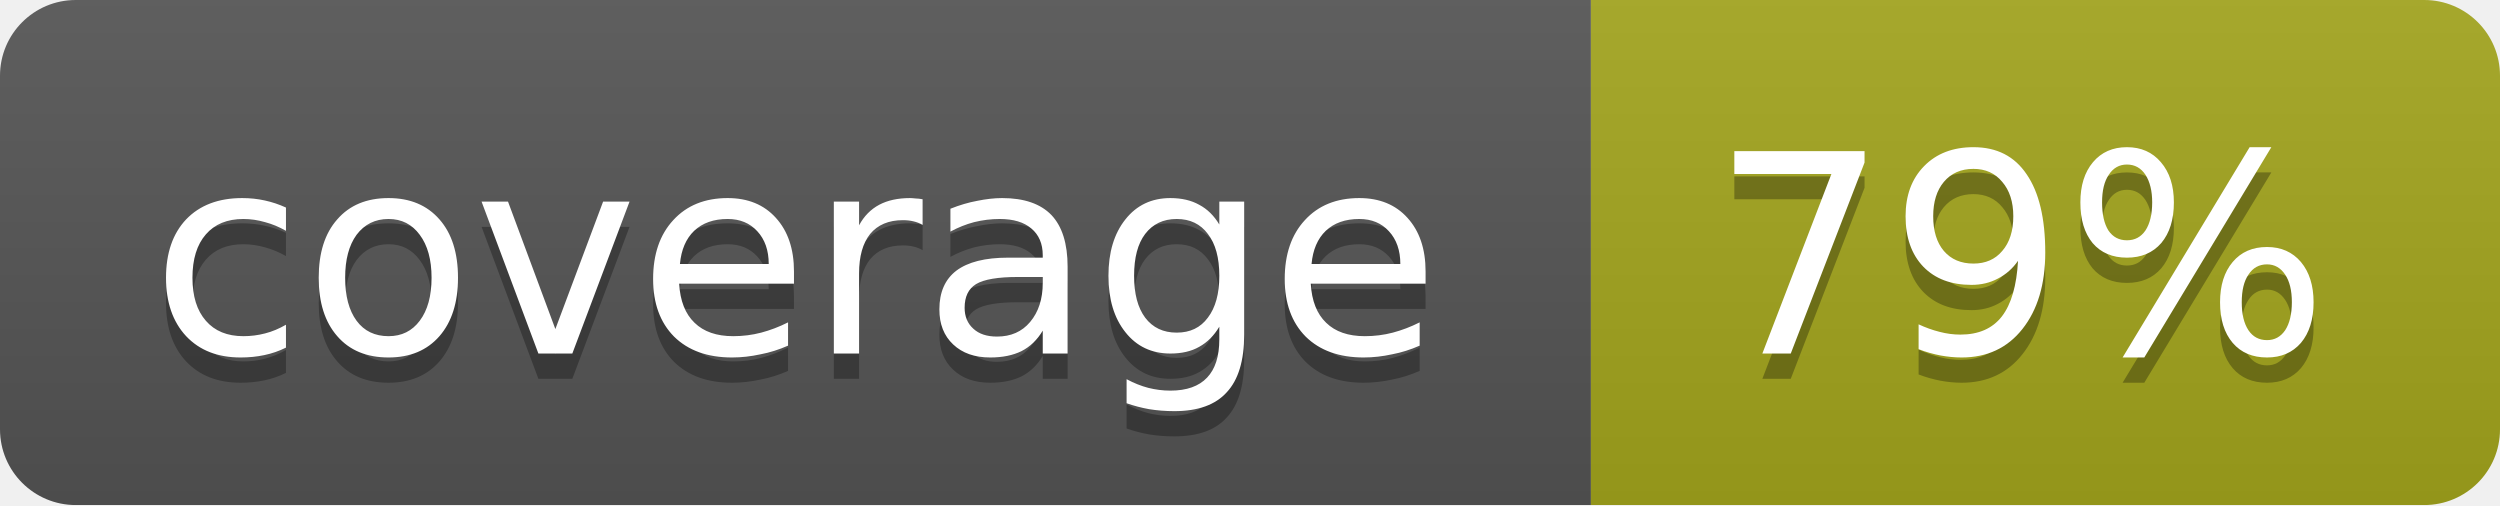
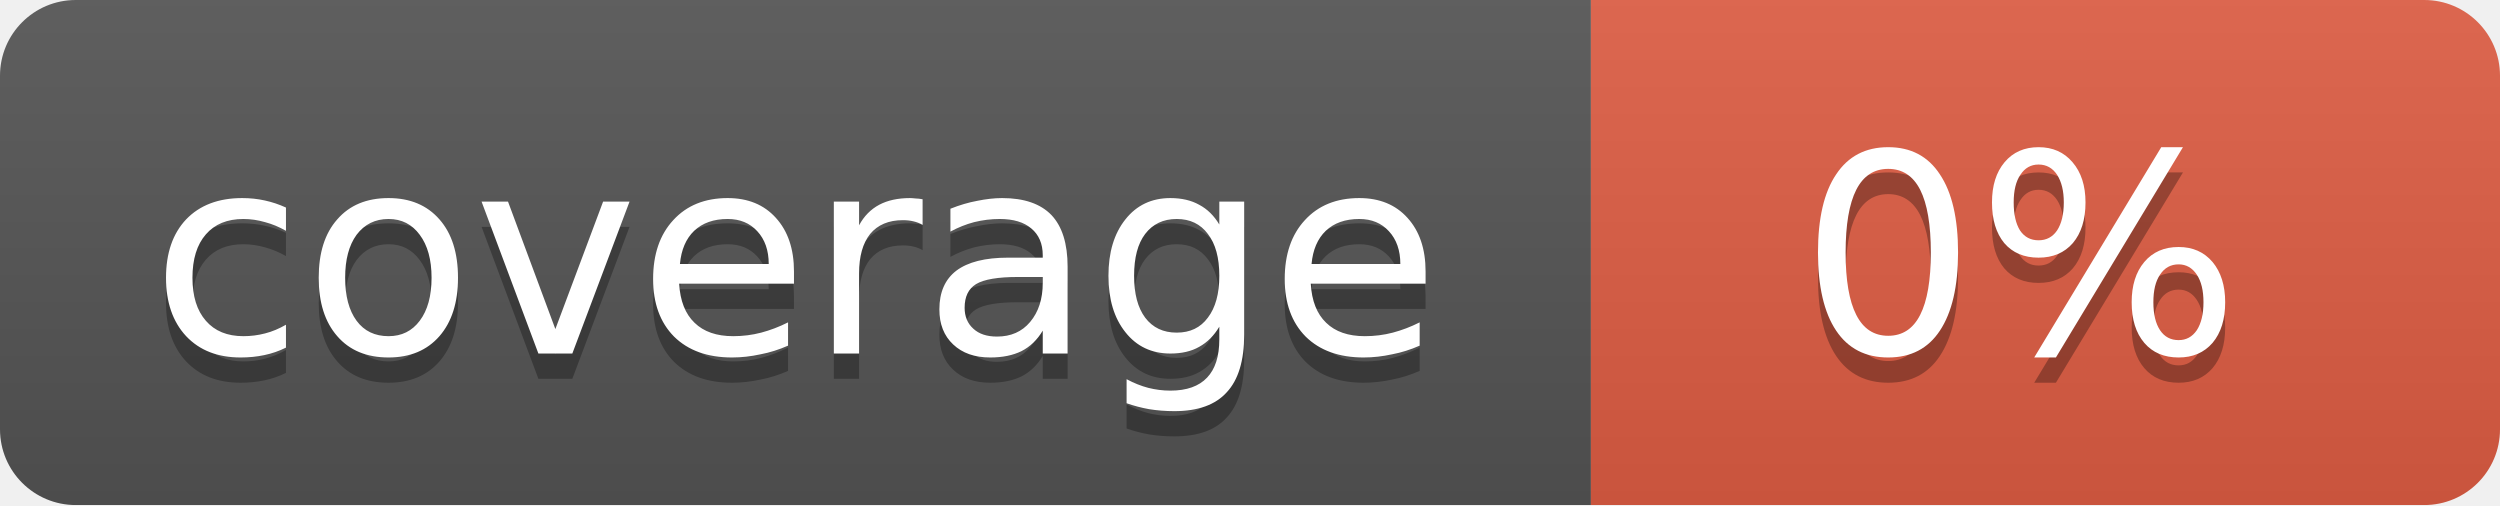
<svg xmlns="http://www.w3.org/2000/svg" width="99" height="20">
  <linearGradient id="b" x2="0" y2="100%">
    <stop offset="0" stop-color="#bbb" stop-opacity=".1" />
    <stop offset="1" stop-opacity=".1" />
  </linearGradient>
  <mask id="a">
    <rect width="99" height="20" rx="3" fill="#fff" />
  </mask>
  <g mask="url(#a)">
    <path fill="#555" d="M0 0h63v20H0z" />
-     <path fill="#a4a61d" d="M63 0h36v20H63z" />
+     <path fill="#e05d44" d="M63 0h36v20H63z" />
    <path fill="url(#b)" d="M0 0h99v20H0z" />
  </g>
  <g fill="#fff" text-anchor="middle" font-family="DejaVu Sans,Verdana,Geneva,sans-serif" font-size="11">
    <text x="31.5" y="15" fill="#010101" fill-opacity=".3">coverage</text>
    <text x="31.5" y="14">coverage</text>
-     <text x="80" y="15" fill="#010101" fill-opacity=".3">79%</text>
-     <text x="80" y="14">79%</text>
+     <text x="80" y="15" fill="#010101" fill-opacity=".3">0%</text>
+     <text x="80" y="14">0%</text>
  </g>
</svg>
